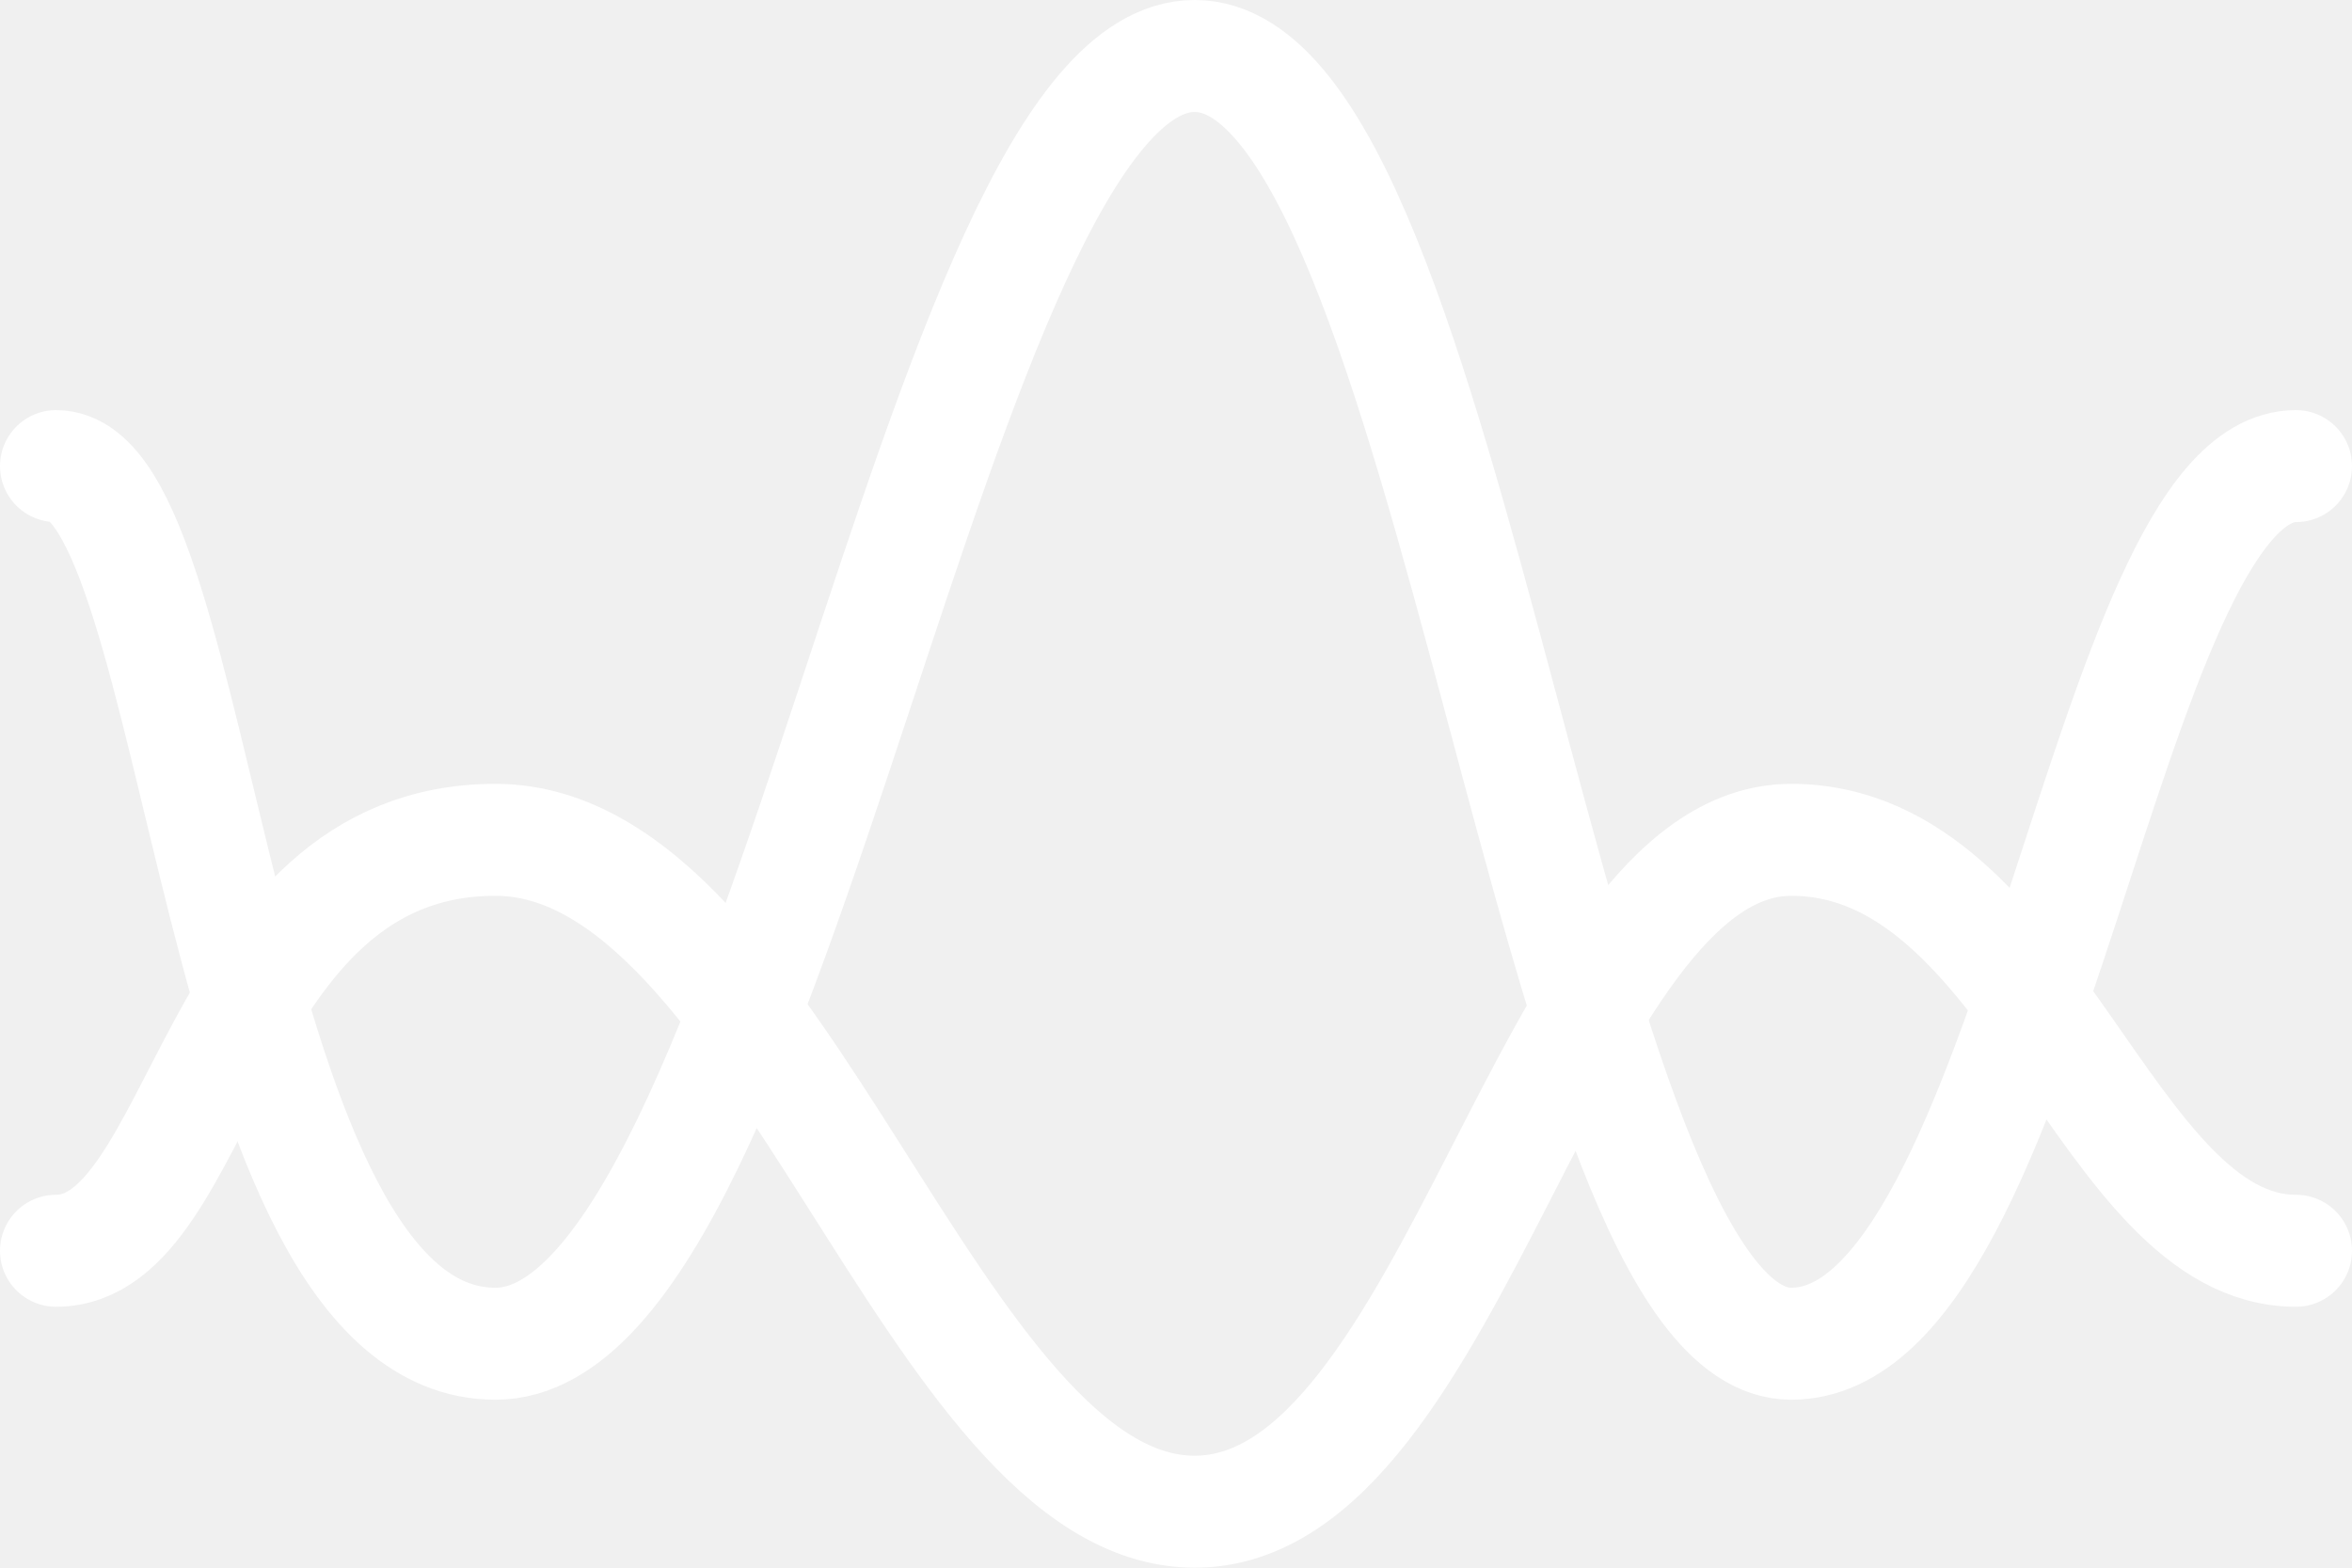
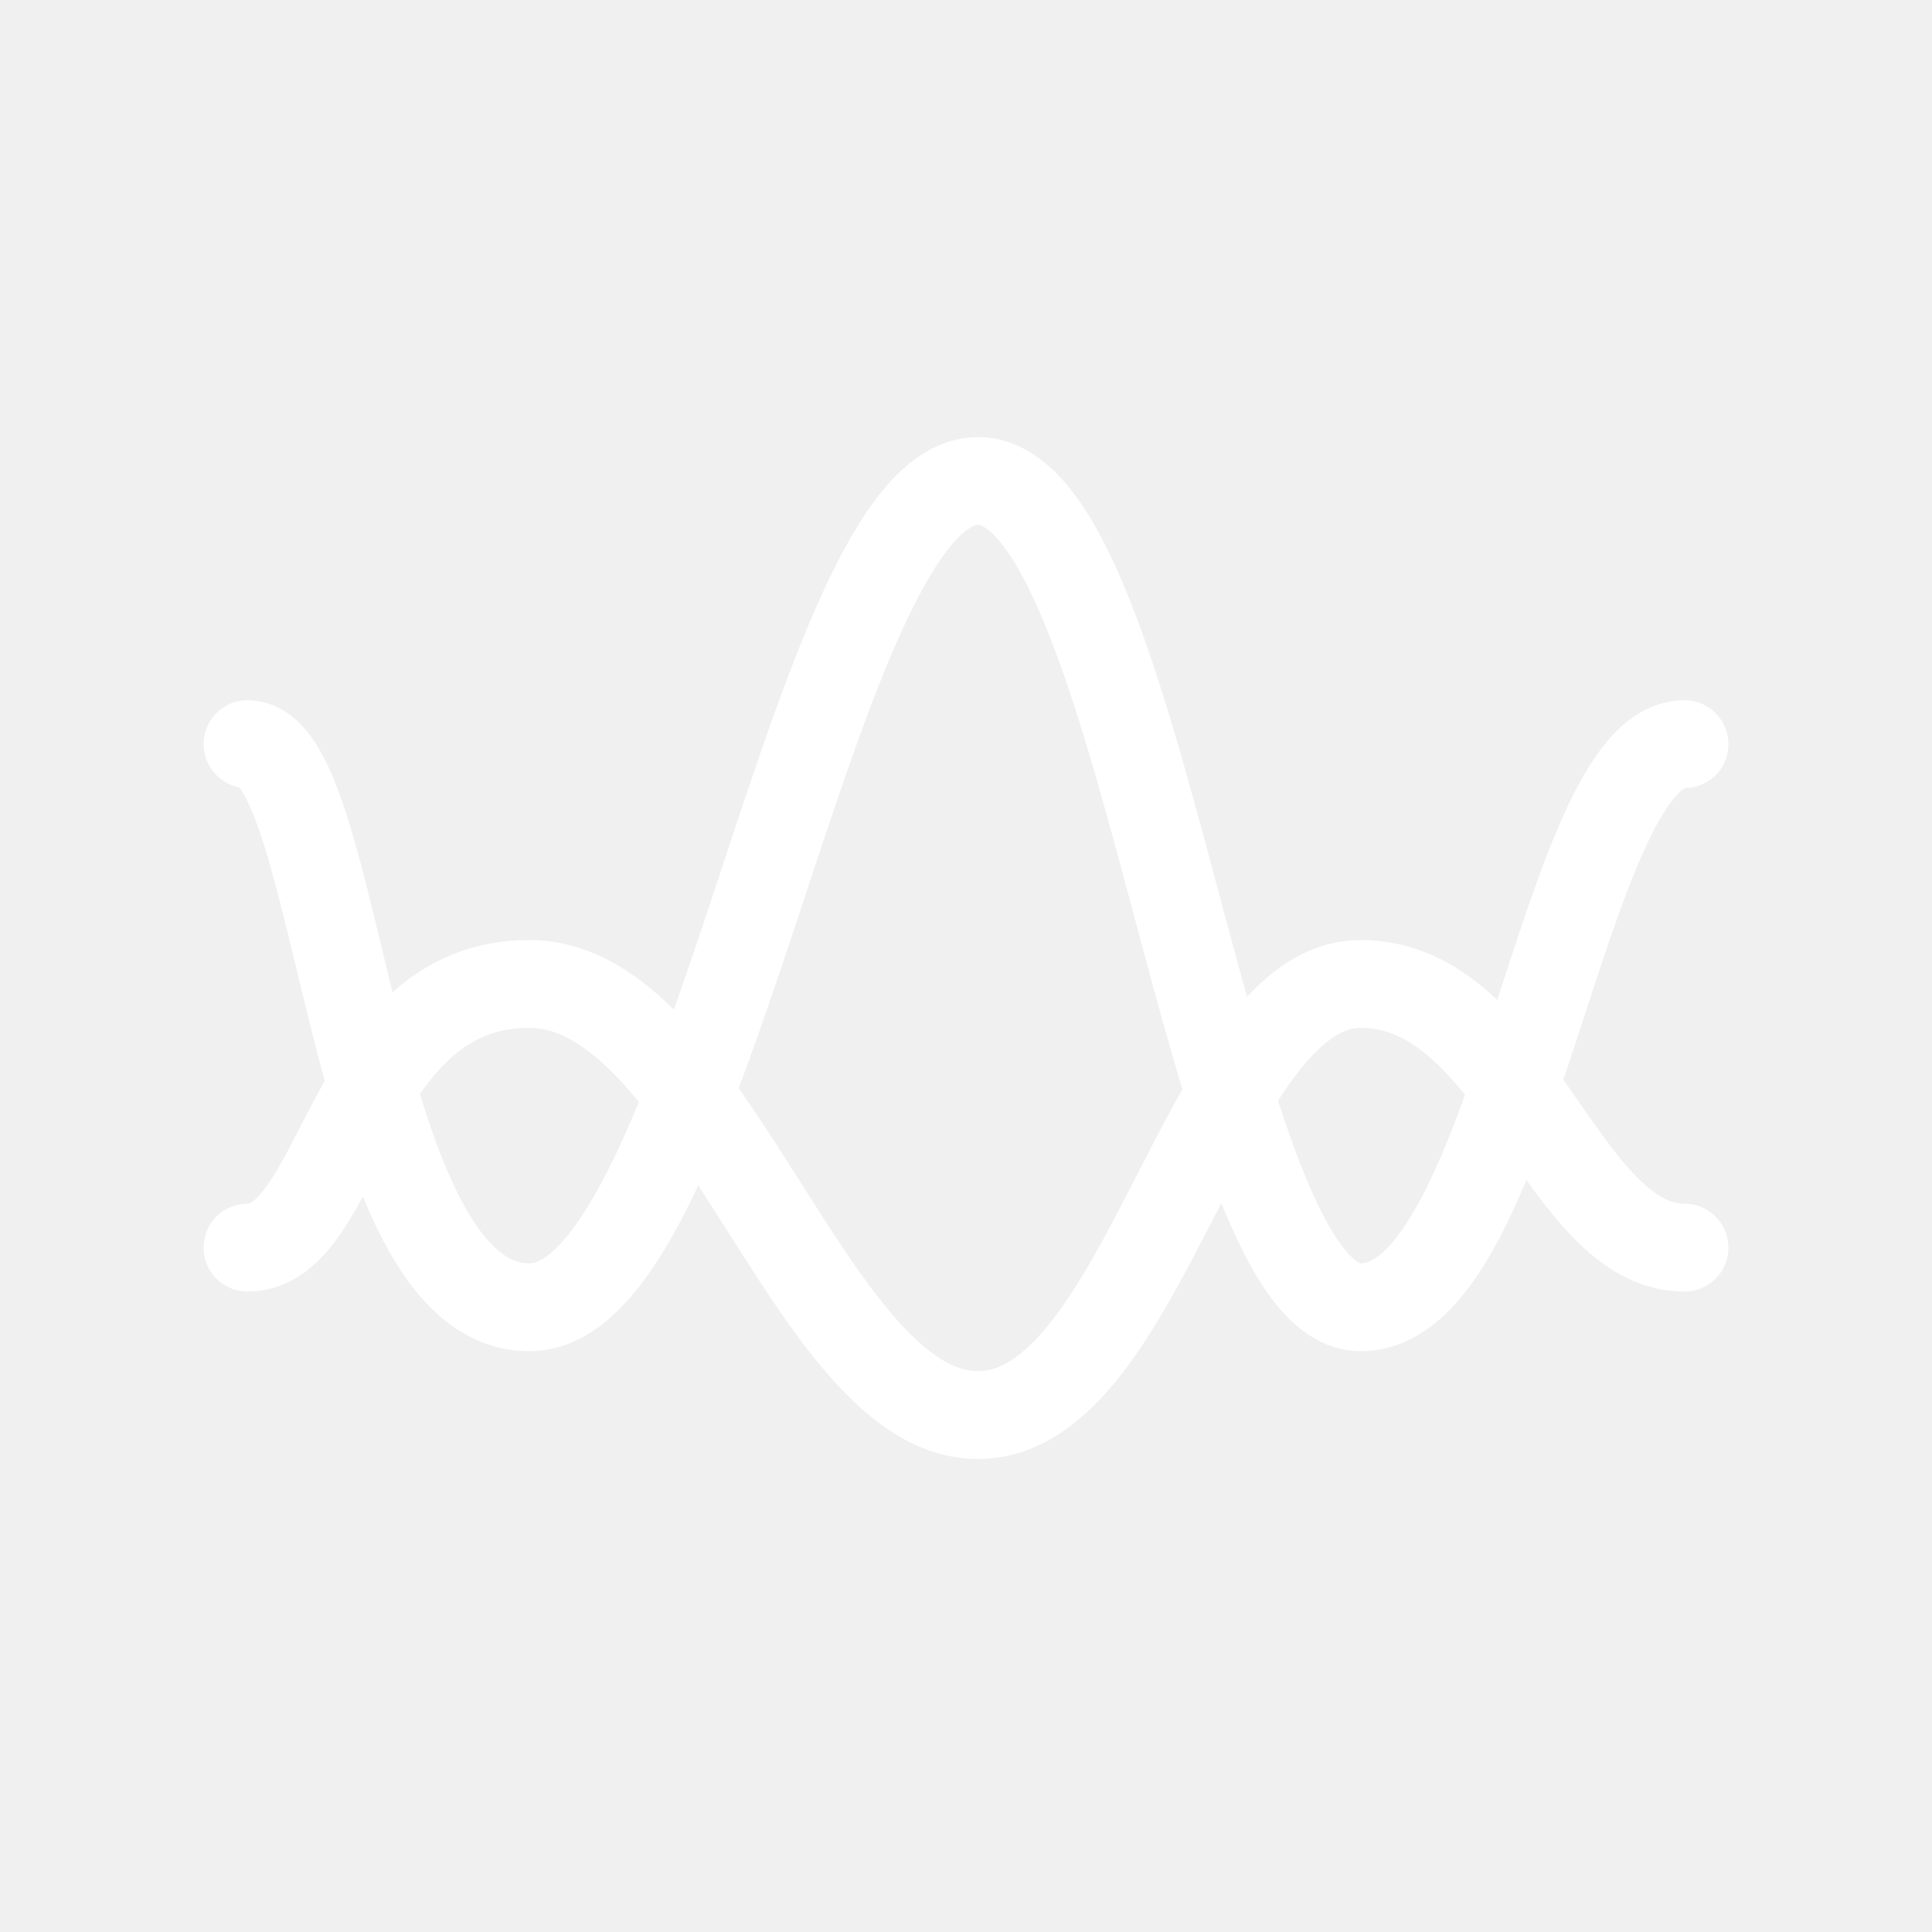
- <svg xmlns="http://www.w3.org/2000/svg" width="84px" height="56px" viewBox="0 0 84 56" version="1.1">
-   <g id="Page-1" stroke="none" stroke-width="1" fill="none" fill-rule="evenodd">
-     <g id="Bump" transform="translate(-2, -15)" fill-rule="nonzero">
-       <rect id="矩形" x="0" y="0" width="88" height="88" />
-       <g id="分组-22-copy" transform="translate(4, 17)" stroke="#FFFFFF" stroke-linecap="round" stroke-width="4">
-         <path d="M0,42.679 C5.307,42.679 5.517,28 15.695,28 C25.873,28 31.346,52 40.665,52 C49.984,52 53.308,28 61.972,28 C70.637,28 73.176,42.679 80,42.679" id="路径-3" />
-         <path d="M0,31.35 C5.307,31.35 5.517,0 15.695,3.91337127e-14 C25.873,7.82674254e-14 31.346,46 40.665,46 C49.984,46 53.308,0 61.972,0 C70.637,0 73.176,31.35 80,31.35" id="路径-3" transform="translate(40, 23) scale(1, -1) translate(-40, -23) " />
+ <svg xmlns="http://www.w3.org/2000/svg" width="88px" height="88px" viewBox="0 0 88 88" version="1.1">
+   <g id="Useful" stroke="none" stroke-width="1" fill="none" fill-rule="evenodd">
+     <g id="Bump" transform="translate(8, 8)" fill-rule="nonzero">
+       <rect id="矩形" x="0" y="0" width="72" height="72" />
+       <g id="分组-22-copy" transform="translate(3.272727, 13.90909)" stroke="#FFFFFF" stroke-linecap="round" stroke-width="4">
+         <path d="M0,34.919 C4.342,34.919 4.514,22.909 12.841,22.909 C21.169,22.909 25.647,42.545 33.272,42.545 C40.896,42.545 43.615,22.909 50.705,22.909 C57.794,22.909 59.872,34.919 65.455,34.919" id="路径-3" />
+         <path d="M0,25.65 C4.342,25.65 4.514,0 12.841,3.20184922e-14 C21.169,6.40369844e-14 25.647,37.636 33.272,37.636 C40.896,37.636 43.615,0 50.705,0 C57.794,0 59.872,25.65 65.455,25.65" id="路径-3" transform="translate(32.72727, 18.81818) scale(1, -1) translate(-32.72727, -18.81818) " />
      </g>
    </g>
  </g>
</svg>
